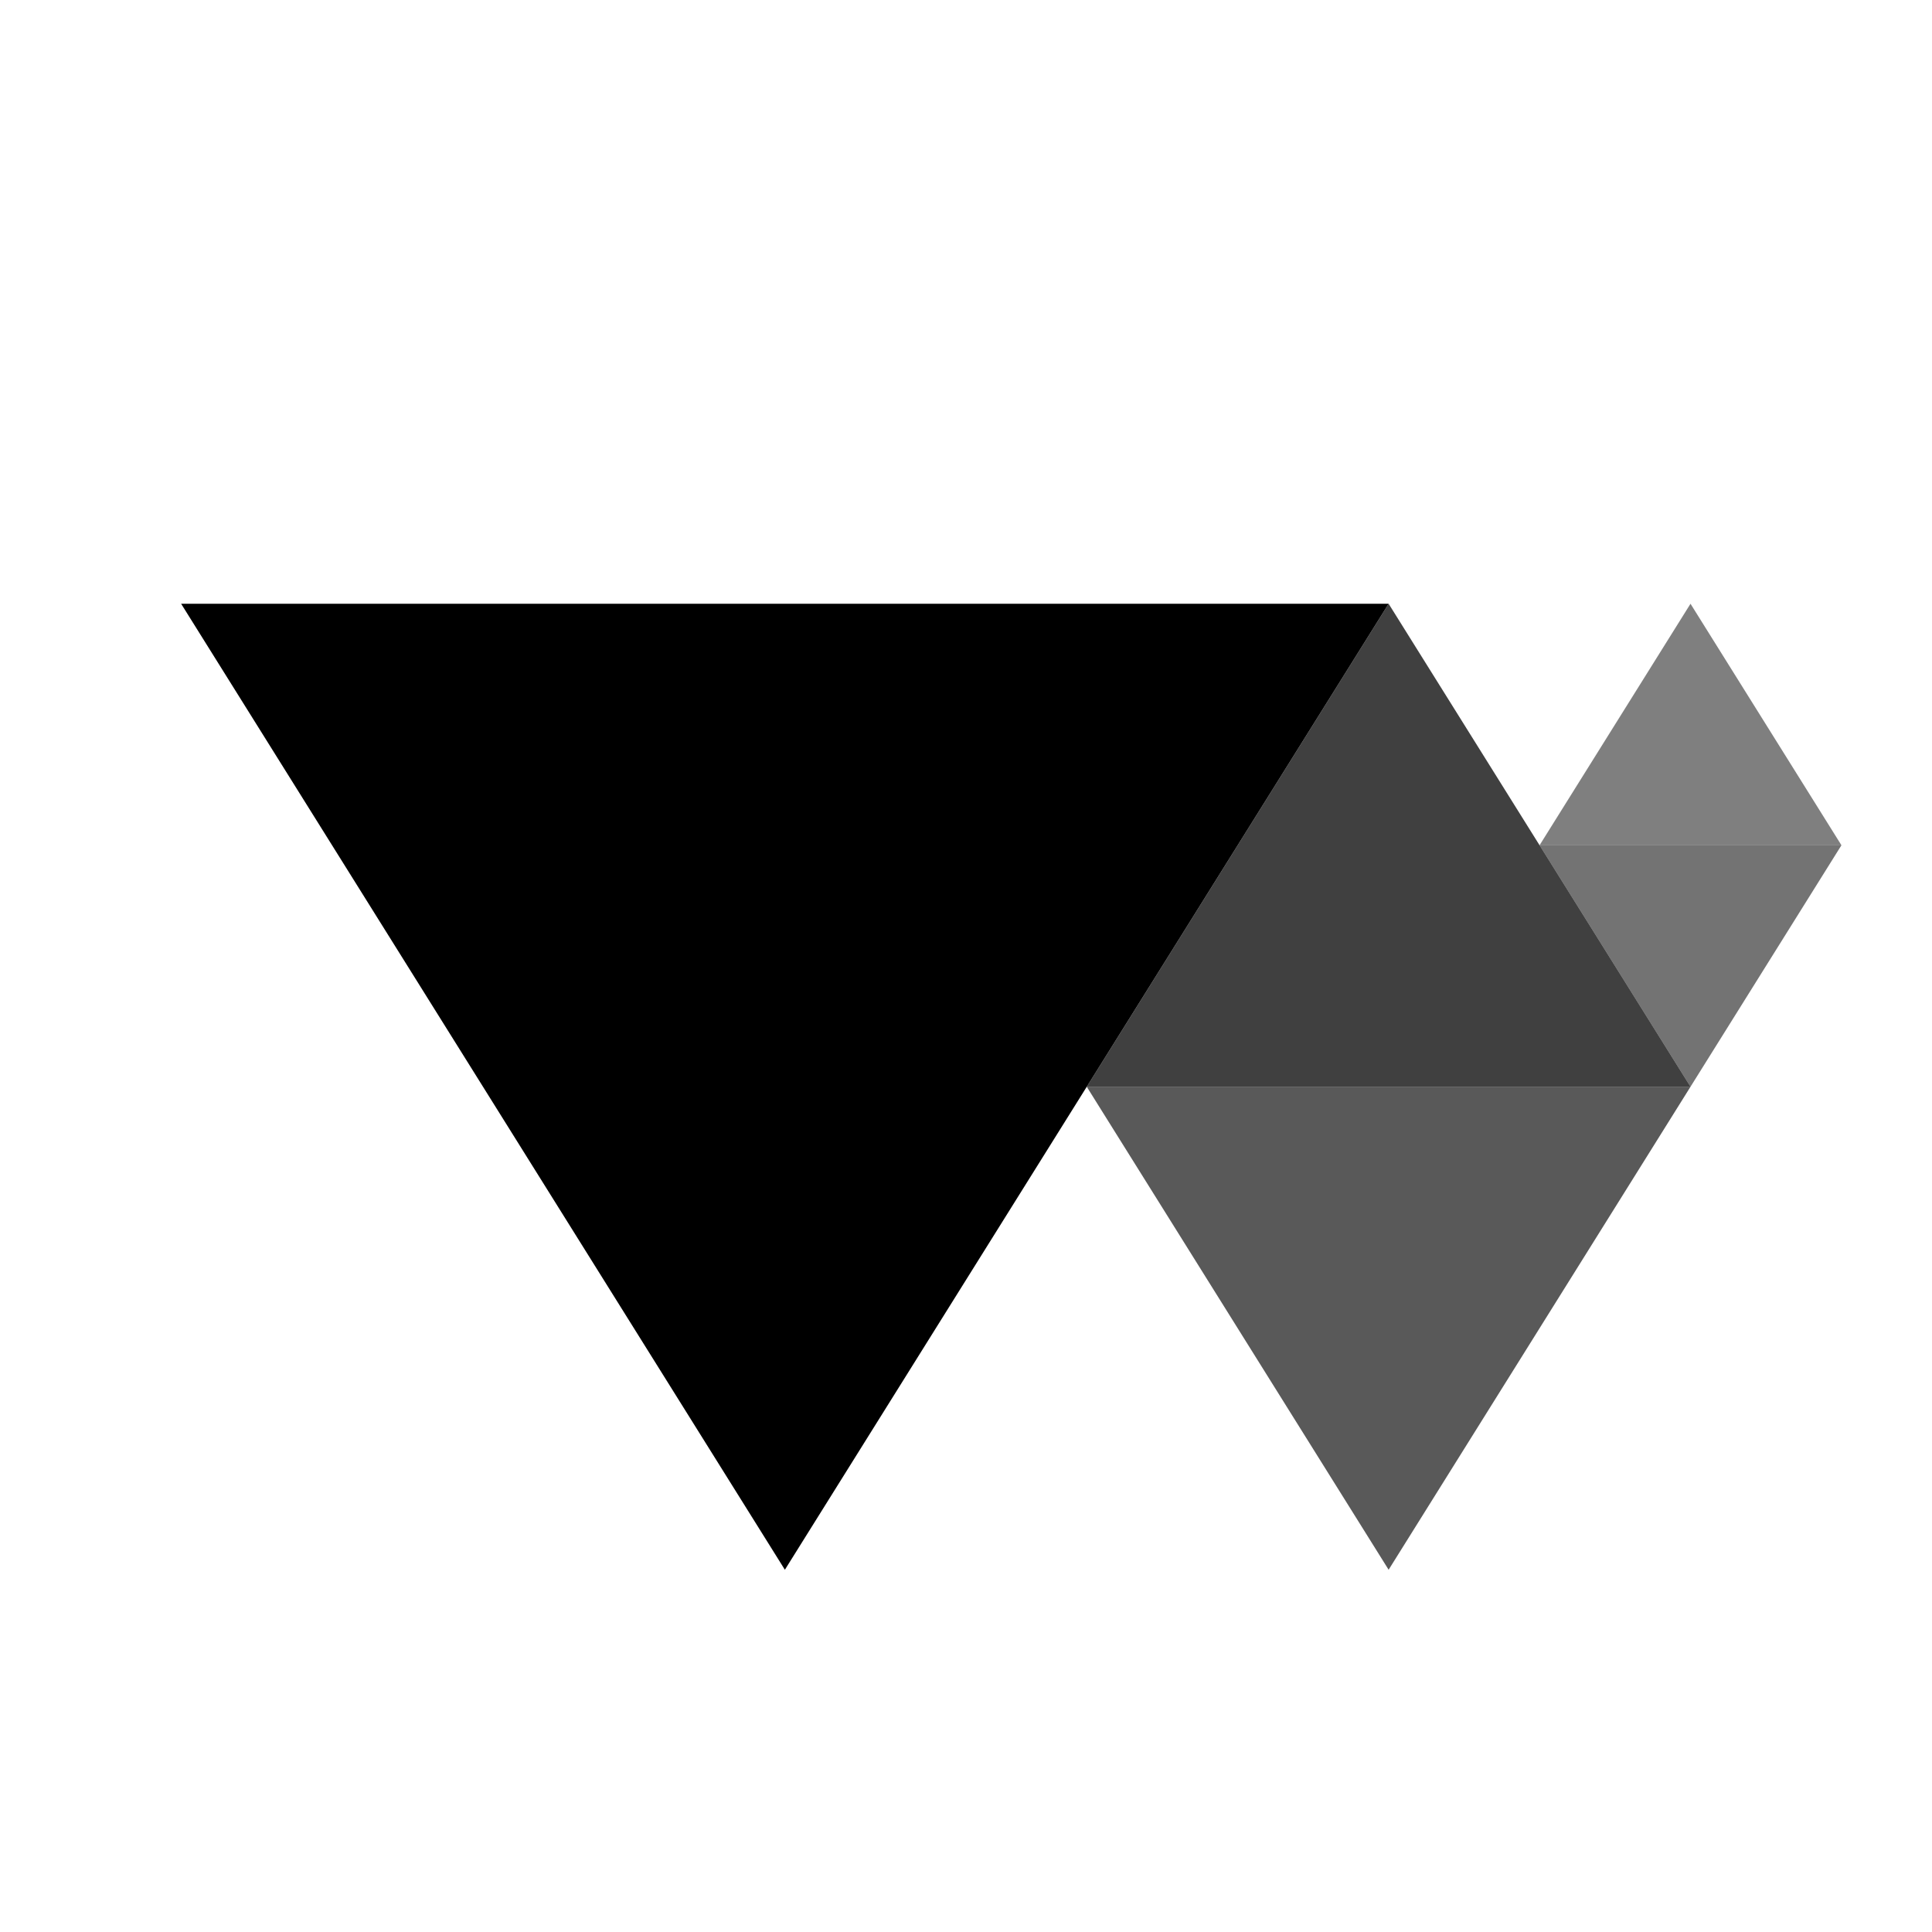
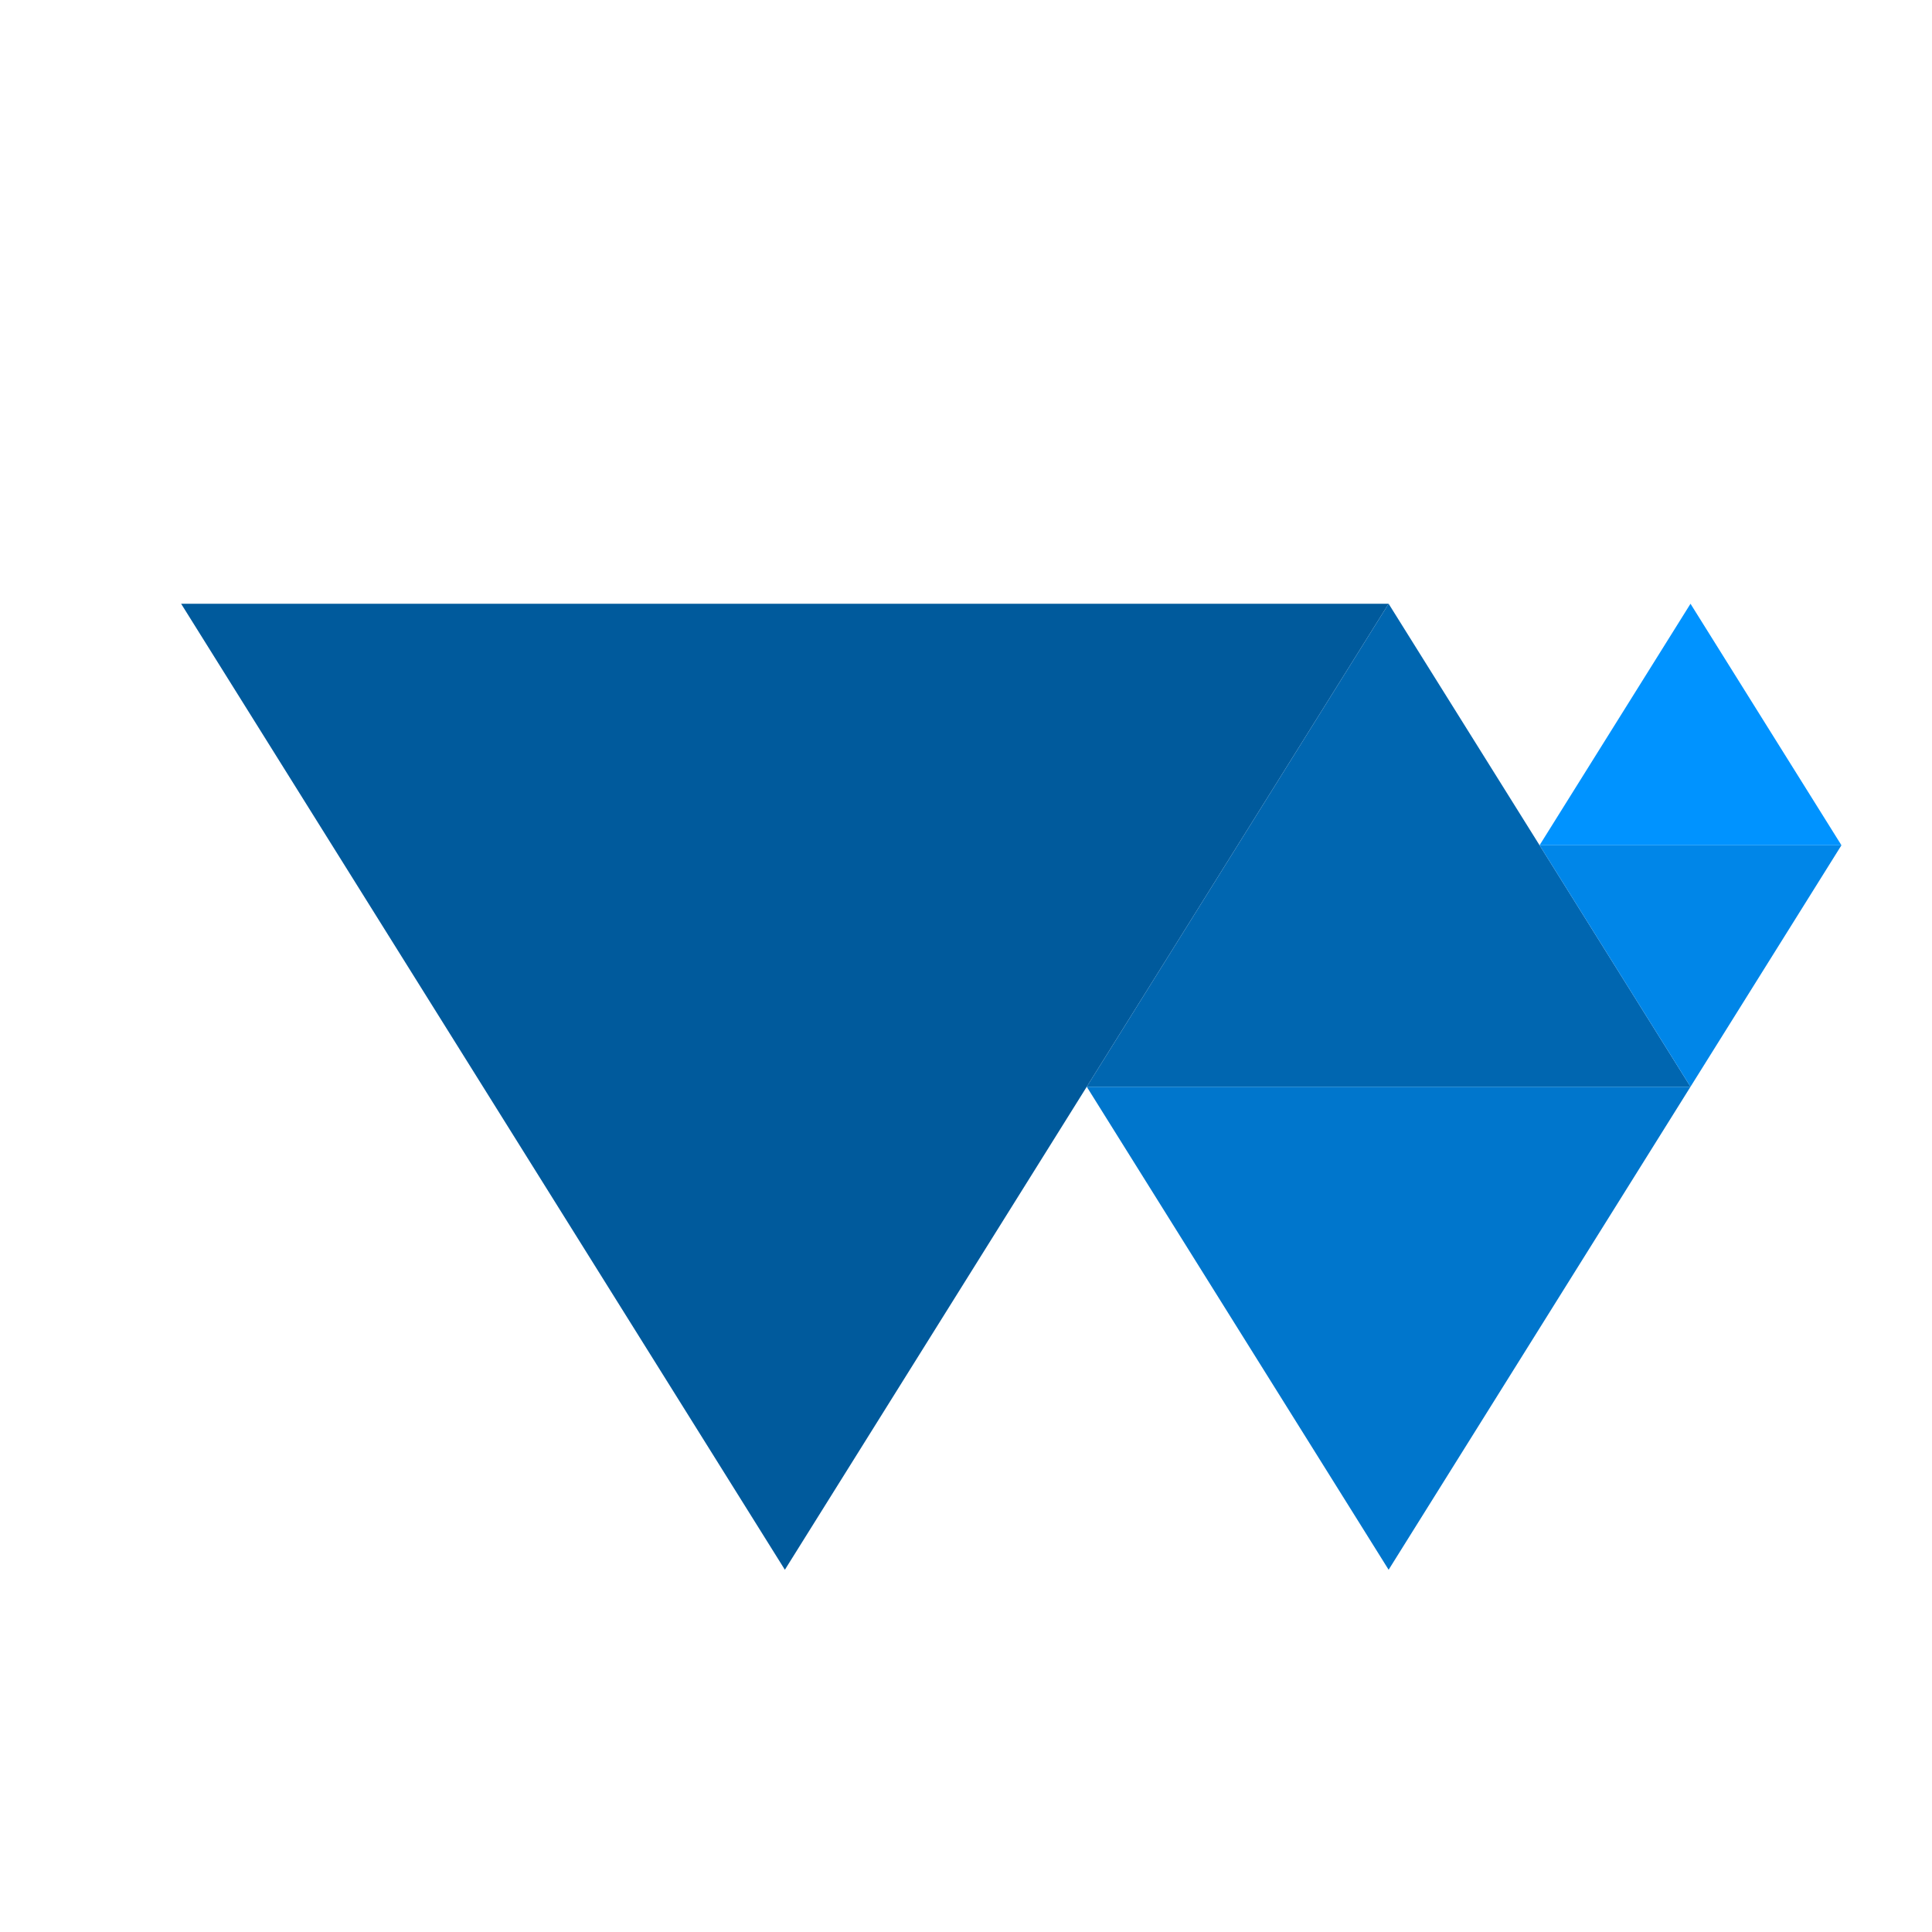
<svg xmlns="http://www.w3.org/2000/svg" width="16" height="16" viewBox="0 0 16 16" fill="none">
-   <path d="M6.5 13L1.5 5H11.5L6.5 13Z" fill="black" />
-   <path d="M14 9H9L11.5 5L14 9Z" fill="black" fill-opacity="0.75" />
-   <path d="M9 9L14 9L11.5 13L9 9Z" fill="black" fill-opacity="0.65" />
-   <path d="M14 5L15.25 7L12.75 7L14 5Z" fill="black" fill-opacity="0.5" />
-   <path d="M14 9L12.75 7H15.25L14 9Z" fill="black" fill-opacity="0.55" />
+   <path d="M6.5 13L1.5 5H11.5L6.5 13Z" fill="#005A9C" />
+   <path d="M14 9H9L11.5 5L14 9Z" fill="#0066B0" />
+   <path d="M9 9H14L11.5 13L9 9Z" fill="#0076CC" />
+   <path d="M14 5L15.25 7H12.75L14 5Z" fill="#0093FF" />
+   <path d="M14 9L12.75 7H15.25L14 9Z" fill="#0086E8" />
</svg>
